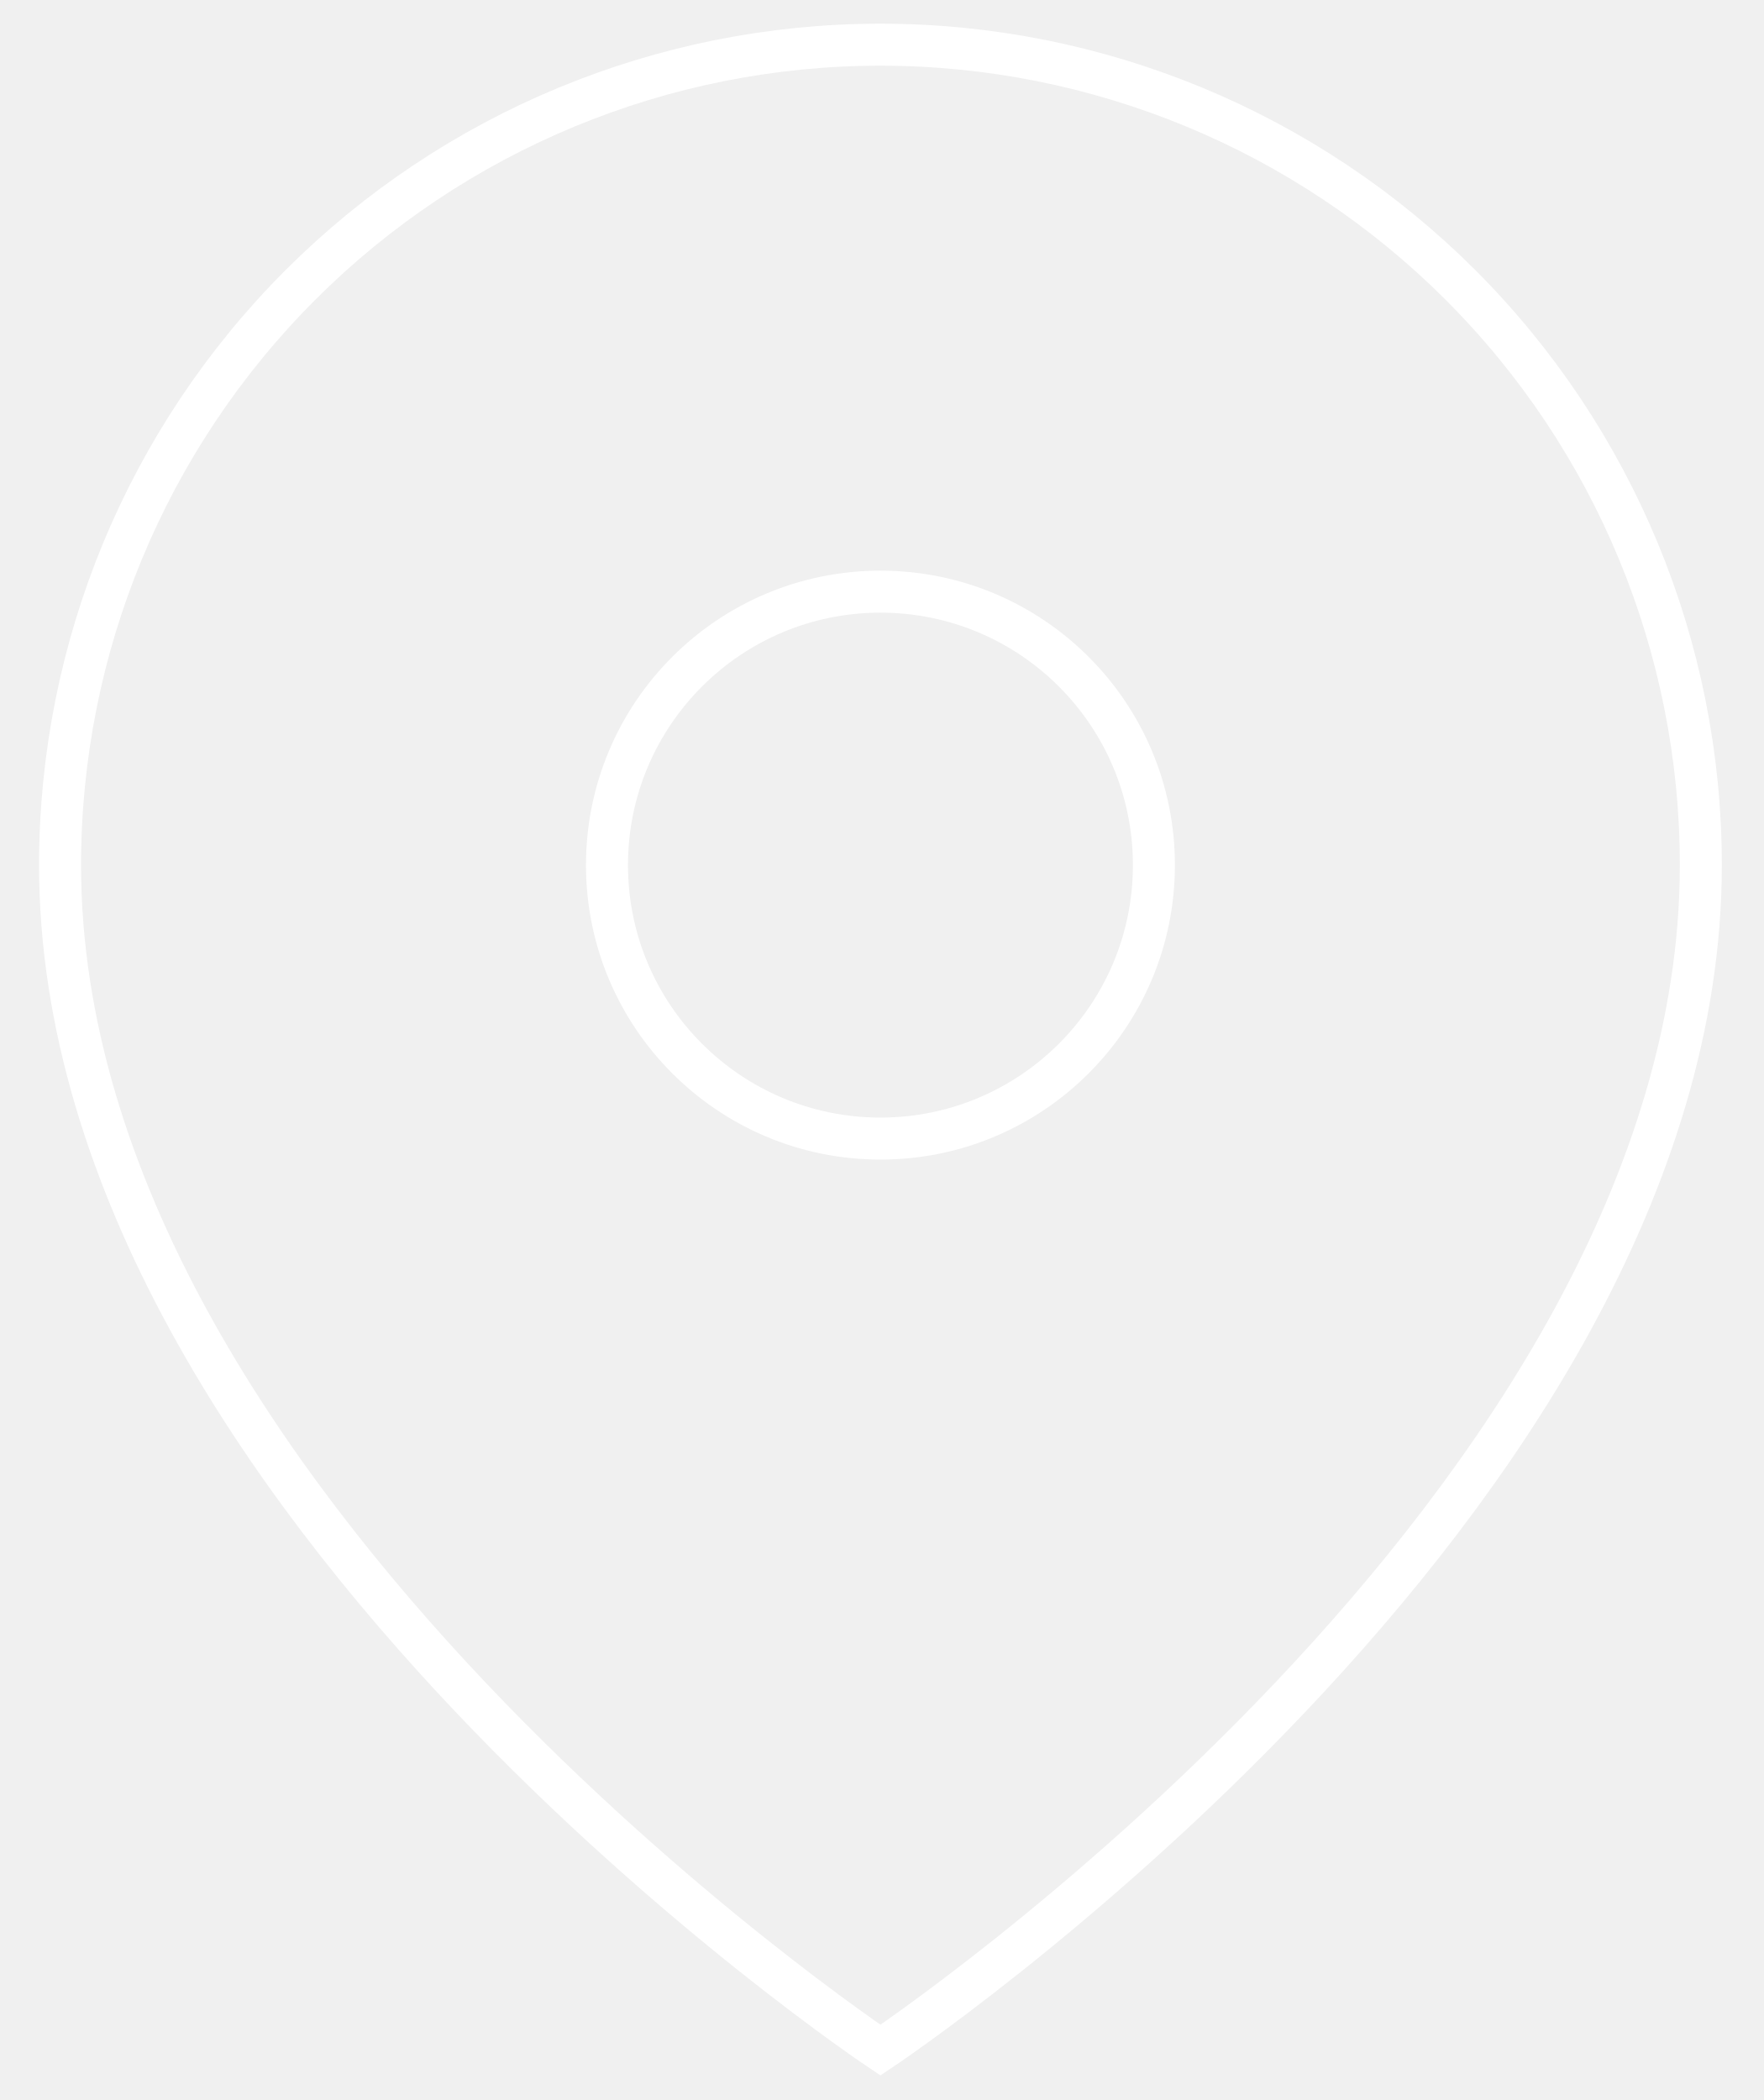
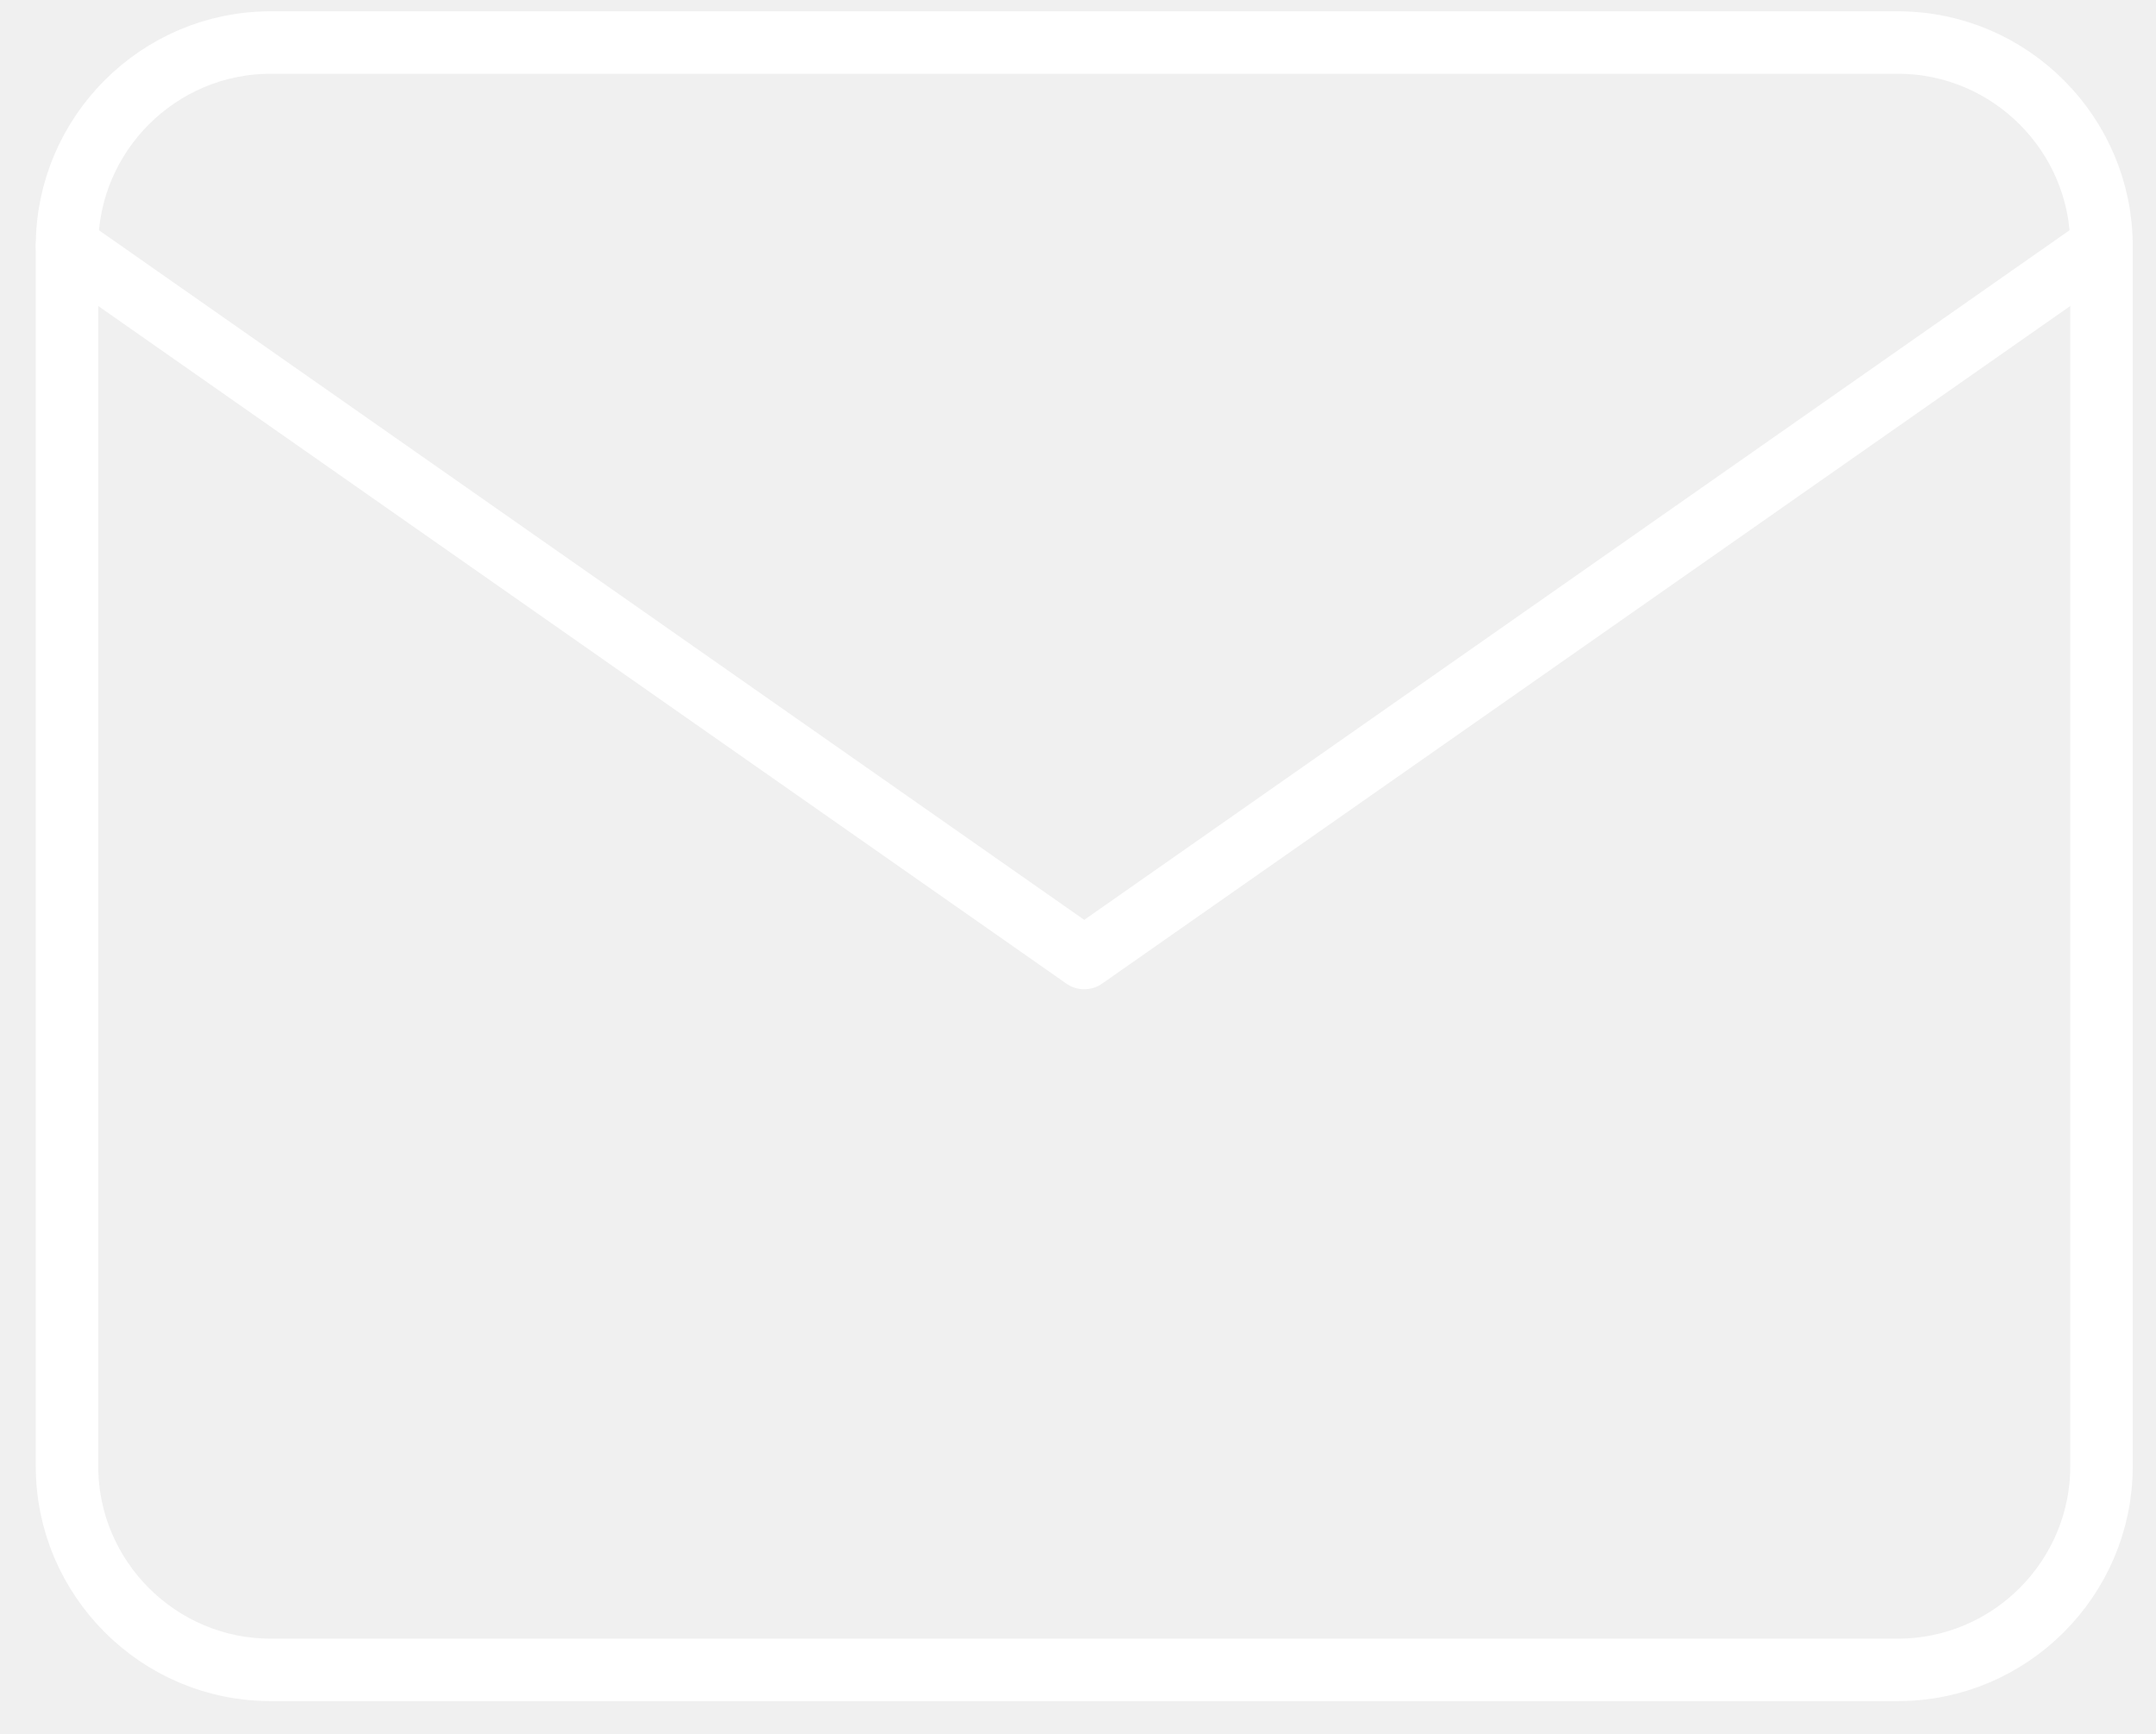
- <svg xmlns="http://www.w3.org/2000/svg" width="42" height="50" viewBox="0 0 42 50" fill="none">
-   <path d="M40.496 20.598C40.496 35.79 20.963 48.813 20.963 48.813C20.963 48.813 1.43 35.79 1.43 20.598C1.43 15.417 3.488 10.449 7.151 6.786C10.814 3.122 15.783 1.064 20.963 1.064C26.144 1.064 31.112 3.122 34.775 6.786C38.438 10.449 40.496 15.417 40.496 20.598Z" stroke="white" strokeWidth="2.05" strokeLinecap="round" strokeLinejoin="round" />
-   <path d="M20.963 27.109C24.559 27.109 27.474 24.194 27.474 20.598C27.474 17.002 24.559 14.087 20.963 14.087C17.367 14.087 14.452 17.002 14.452 20.598C14.452 24.194 17.367 27.109 20.963 27.109Z" stroke="white" strokeWidth="2.05" strokeLinecap="round" strokeLinejoin="round" />
+ <svg xmlns="http://www.w3.org/2000/svg" width="46" height="37" viewBox="0 0 46 37" fill="none">
+   <path d="M5.77 0.908H40.496C42.884 0.908 44.837 2.862 44.837 5.249V31.293C44.837 33.681 42.884 35.634 40.496 35.634H5.77C3.383 35.634 1.43 33.681 1.43 31.293V5.249C1.43 2.862 3.383 0.908 5.77 0.908Z" stroke="white" stroke-width="1.333" stroke-linecap="round" stroke-linejoin="round" />
+   <path d="M44.837 5.25L23.133 20.443L1.43 5.25" stroke="white" stroke-width="1.333" stroke-linecap="round" stroke-linejoin="round" />
</svg>
